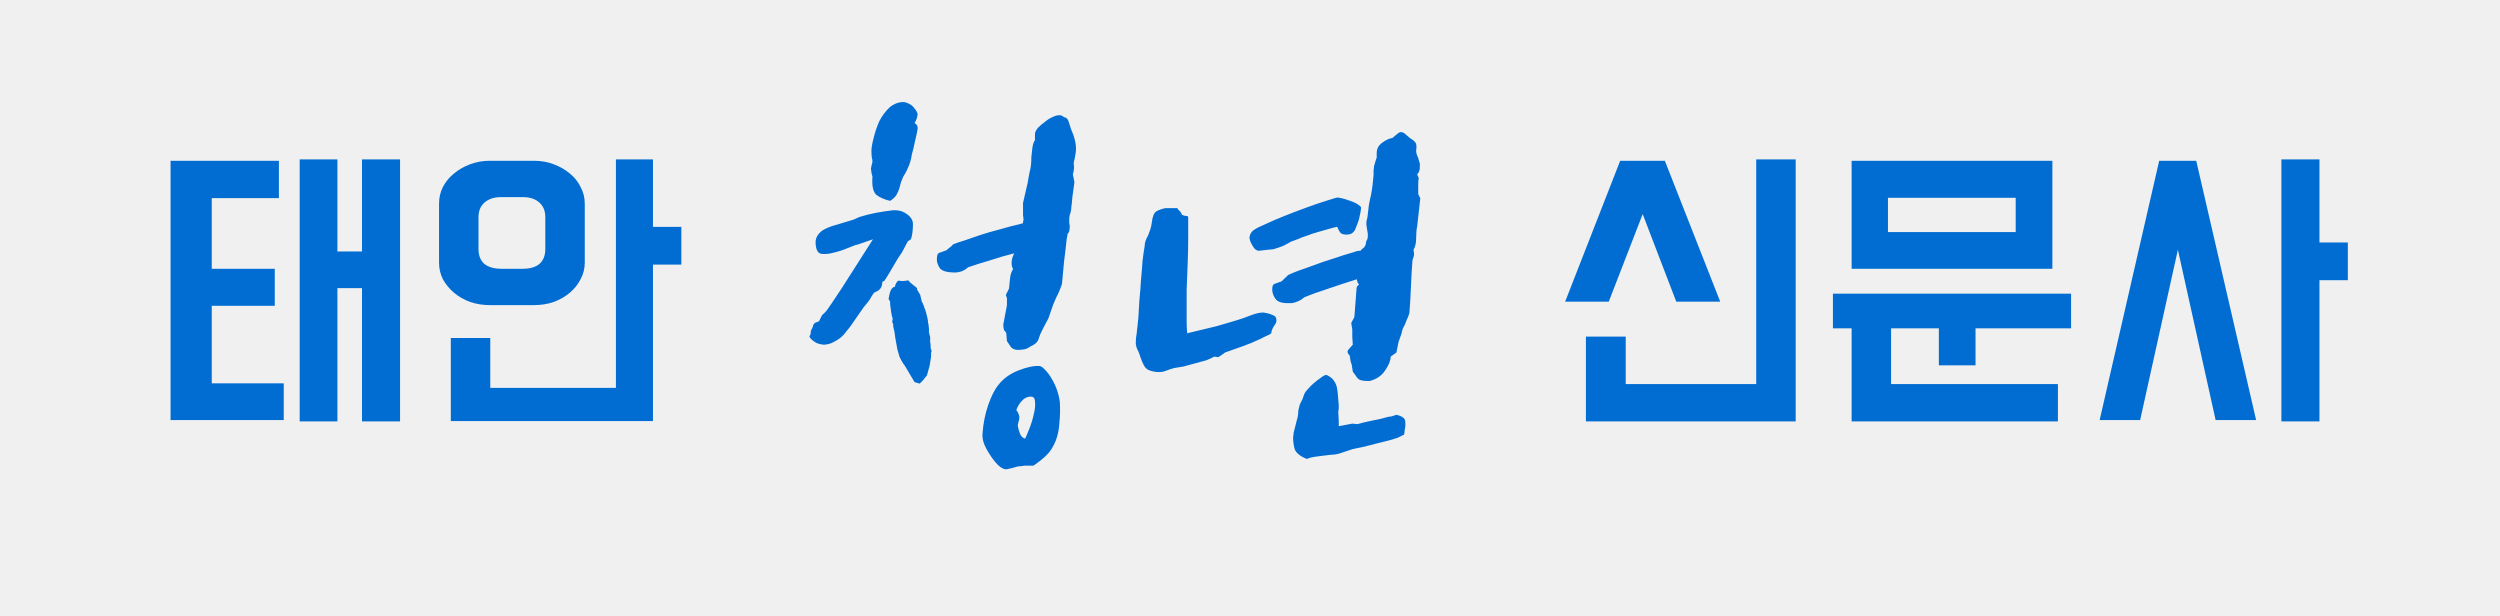
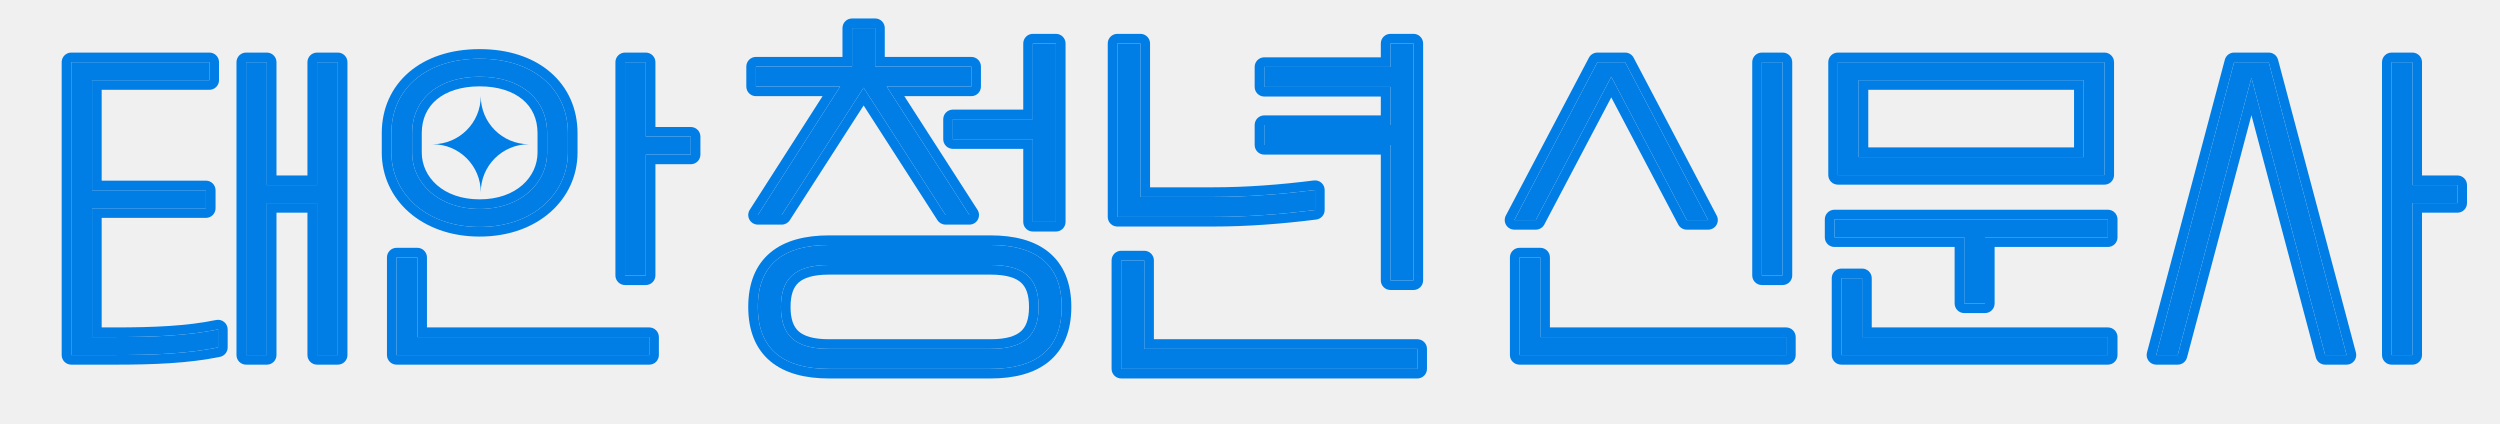
- <svg xmlns="http://www.w3.org/2000/svg" width="260" height="64" viewBox="0 0 260 64" fill="none">
-   <path d="M31.167 16.576H35.091V26.152H37.647V16.576H41.607V43.828H37.647V29.968H35.091V43.828H31.167V16.576ZM17.739 16.72H29.007V20.608H22.023V27.952H28.575V31.804H22.023V39.868H29.511V43.684H17.739V16.72ZM55.524 16.72C56.268 16.72 56.952 16.84 57.576 17.08C58.224 17.32 58.788 17.644 59.268 18.052C59.748 18.436 60.12 18.904 60.384 19.456C60.672 19.984 60.816 20.56 60.816 21.184V27.304C60.816 27.928 60.672 28.504 60.384 29.032C60.12 29.56 59.748 30.028 59.268 30.436C58.788 30.844 58.224 31.168 57.576 31.408C56.952 31.624 56.268 31.732 55.524 31.732H50.952C50.232 31.732 49.548 31.624 48.9 31.408C48.252 31.168 47.688 30.844 47.208 30.436C46.728 30.028 46.344 29.56 46.056 29.032C45.792 28.504 45.66 27.928 45.66 27.304V21.184C45.66 20.56 45.792 19.984 46.056 19.456C46.344 18.904 46.728 18.436 47.208 18.052C47.688 17.644 48.252 17.32 48.9 17.08C49.548 16.84 50.232 16.72 50.952 16.72H55.524ZM50.988 40.336H64.056V16.576H67.908V23.596H70.86V27.52H67.908V43.792H46.884V35.152H50.988V40.336ZM56.712 22.588C56.712 21.94 56.508 21.436 56.1 21.076C55.692 20.692 55.116 20.5 54.372 20.5H52.104C51.384 20.5 50.808 20.692 50.376 21.076C49.968 21.436 49.764 21.94 49.764 22.588V25.9C49.764 26.572 49.968 27.088 50.376 27.448C50.808 27.784 51.384 27.952 52.104 27.952H54.372C55.116 27.952 55.692 27.784 56.1 27.448C56.508 27.088 56.712 26.572 56.712 25.9V22.588Z" fill="#016DD3" />
-   <path d="M110.661 12.196C110.913 12.196 111.093 12.412 111.201 12.844C111.309 13.24 111.453 13.636 111.633 14.032C111.813 14.572 111.903 15.04 111.903 15.436C111.903 15.652 111.885 15.85 111.849 16.03C111.813 16.174 111.777 16.372 111.741 16.624C111.669 16.804 111.651 17.002 111.687 17.218C111.723 17.434 111.687 17.74 111.579 18.136L111.741 18.946L111.525 20.512C111.489 21.016 111.453 21.358 111.417 21.538C111.417 21.718 111.399 21.862 111.363 21.97C111.363 22.042 111.345 22.114 111.309 22.186C111.273 22.258 111.237 22.42 111.201 22.672V22.942C111.201 23.014 111.201 23.104 111.201 23.212C111.237 23.32 111.255 23.428 111.255 23.536C111.255 23.716 111.237 23.878 111.201 24.022C111.165 24.166 111.111 24.256 111.039 24.292L110.931 24.886C110.859 25.606 110.769 26.38 110.661 27.208C110.589 28.036 110.517 28.81 110.445 29.53C110.265 30.07 110.067 30.538 109.851 30.934C109.671 31.33 109.563 31.582 109.527 31.69L109.041 33.094L108.501 34.12C108.285 34.516 108.123 34.894 108.015 35.254C107.907 35.578 107.637 35.83 107.205 36.01C106.953 36.19 106.719 36.298 106.503 36.334C106.287 36.37 106.071 36.388 105.855 36.388C105.567 36.388 105.333 36.298 105.153 36.118C105.009 35.902 104.865 35.686 104.721 35.47L104.667 34.822C104.667 34.642 104.613 34.516 104.505 34.444C104.397 34.336 104.343 34.102 104.343 33.742L104.721 31.744V31.042C104.721 30.97 104.703 30.916 104.667 30.88C104.667 30.844 104.649 30.772 104.613 30.664L104.937 30.016C104.973 29.656 105.009 29.296 105.045 28.936C105.081 28.576 105.189 28.252 105.369 27.964C105.261 27.856 105.207 27.64 105.207 27.316C105.207 27.028 105.297 26.704 105.477 26.344C104.613 26.56 103.749 26.812 102.885 27.1C102.021 27.352 101.283 27.586 100.671 27.802C100.491 27.982 100.257 28.126 99.969 28.234C99.717 28.306 99.501 28.342 99.321 28.342C98.529 28.342 98.007 28.198 97.755 27.91C97.539 27.586 97.431 27.28 97.431 26.992C97.431 26.56 97.521 26.326 97.701 26.29C97.881 26.218 98.079 26.146 98.295 26.074C98.367 26.074 98.457 26.02 98.565 25.912C98.637 25.84 98.727 25.768 98.835 25.696C98.979 25.588 99.069 25.498 99.105 25.426C99.321 25.318 99.681 25.192 100.185 25.048C100.689 24.868 101.265 24.67 101.913 24.454C102.561 24.238 103.245 24.04 103.965 23.86C104.685 23.644 105.369 23.464 106.017 23.32C106.053 23.32 106.179 23.284 106.395 23.212C106.395 23.14 106.395 23.086 106.395 23.05C106.431 22.978 106.449 22.906 106.449 22.834L106.395 22.348V21.106L106.881 19C106.953 18.532 107.025 18.136 107.097 17.812C107.205 17.452 107.259 16.966 107.259 16.354L107.367 15.382C107.403 15.058 107.493 14.788 107.637 14.572V13.87C107.673 13.69 107.781 13.492 107.961 13.276C108.177 13.06 108.411 12.862 108.663 12.682C108.915 12.466 109.167 12.304 109.419 12.196C109.707 12.052 109.959 11.98 110.175 11.98C110.355 11.98 110.517 12.052 110.661 12.196ZM93.057 21.862C93.561 21.862 93.993 22.006 94.353 22.294C94.749 22.582 94.947 22.924 94.947 23.32C94.947 23.608 94.929 23.896 94.893 24.184C94.857 24.472 94.803 24.706 94.731 24.886L94.407 25.102L93.813 26.236C93.525 26.632 93.219 27.118 92.895 27.694C92.571 28.27 92.265 28.774 91.977 29.206L91.761 29.314C91.761 29.782 91.581 30.106 91.221 30.286L90.897 30.448C90.717 30.7 90.591 30.898 90.519 31.042C90.447 31.186 90.213 31.492 89.817 31.96C89.601 32.284 89.313 32.698 88.953 33.202C88.629 33.706 88.323 34.12 88.035 34.444C88.035 34.444 87.981 34.516 87.873 34.66C87.765 34.804 87.603 34.966 87.387 35.146C87.207 35.29 86.973 35.434 86.685 35.578C86.433 35.722 86.127 35.812 85.767 35.848C85.515 35.848 85.245 35.794 84.957 35.686C84.669 35.542 84.435 35.362 84.255 35.146C84.183 35.038 84.165 34.966 84.201 34.93C84.273 34.858 84.309 34.75 84.309 34.606C84.309 34.462 84.345 34.336 84.417 34.228C84.489 34.12 84.543 33.976 84.579 33.796L84.741 33.58L85.173 33.418L85.497 32.77C85.677 32.626 85.839 32.464 85.983 32.284C86.127 32.068 86.289 31.834 86.469 31.582L87.549 29.962L90.789 24.886C89.961 25.174 89.439 25.354 89.223 25.426C89.043 25.462 88.917 25.498 88.845 25.534C88.449 25.678 88.035 25.84 87.603 26.02C87.171 26.164 86.775 26.272 86.415 26.344C86.091 26.416 85.767 26.434 85.443 26.398C85.119 26.362 84.921 26.092 84.849 25.588C84.777 25.156 84.831 24.796 85.011 24.508C85.227 24.184 85.497 23.95 85.821 23.806C86.181 23.626 86.577 23.482 87.009 23.374C87.477 23.23 88.071 23.05 88.791 22.834L89.385 22.564C89.961 22.384 90.537 22.24 91.113 22.132C91.689 22.024 92.283 21.934 92.895 21.862H93.057ZM102.183 45.082C102.255 44.038 102.453 43.048 102.777 42.112C103.101 41.176 103.461 40.474 103.857 40.006C104.325 39.394 104.991 38.908 105.855 38.548C106.755 38.188 107.511 38.026 108.123 38.062C108.303 38.098 108.501 38.242 108.717 38.494C108.969 38.746 109.203 39.07 109.419 39.466C109.635 39.826 109.815 40.222 109.959 40.654C110.103 41.086 110.193 41.5 110.229 41.896C110.265 42.616 110.247 43.318 110.175 44.002C110.139 44.65 110.013 45.262 109.797 45.838C109.509 46.522 109.185 47.026 108.825 47.35C108.501 47.674 108.051 48.034 107.475 48.43H106.881C106.773 48.43 106.647 48.43 106.503 48.43C106.395 48.466 106.269 48.484 106.125 48.484C105.945 48.484 105.693 48.538 105.369 48.646C105.225 48.682 105.081 48.718 104.937 48.754C104.793 48.79 104.685 48.808 104.613 48.808C104.397 48.808 104.127 48.664 103.803 48.376C103.515 48.088 103.245 47.746 102.993 47.35C102.741 46.99 102.525 46.594 102.345 46.162C102.201 45.766 102.147 45.406 102.183 45.082ZM95.433 11.926C95.361 12.322 95.253 12.61 95.109 12.79C95.361 12.934 95.469 13.132 95.433 13.384C95.397 13.672 95.307 14.104 95.163 14.68C95.055 15.22 94.947 15.67 94.839 16.03C94.767 16.534 94.641 16.984 94.461 17.38C94.317 17.74 94.137 18.082 93.921 18.406C93.813 18.658 93.741 18.838 93.705 18.946C93.669 19.054 93.615 19.252 93.543 19.54C93.471 19.792 93.363 20.044 93.219 20.296C93.075 20.512 92.859 20.71 92.571 20.89C91.959 20.746 91.473 20.53 91.113 20.242C90.789 19.918 90.663 19.288 90.735 18.352C90.699 18.28 90.663 18.136 90.627 17.92C90.591 17.704 90.573 17.56 90.573 17.488C90.609 17.416 90.627 17.344 90.627 17.272C90.663 17.164 90.699 17.02 90.735 16.84C90.735 16.66 90.717 16.534 90.681 16.462C90.645 16.246 90.627 15.994 90.627 15.706C90.627 15.382 90.699 14.95 90.843 14.41C90.987 13.798 91.185 13.204 91.437 12.628C91.725 12.052 92.103 11.548 92.571 11.116C93.111 10.72 93.633 10.558 94.137 10.63C94.605 10.774 94.929 10.99 95.109 11.278C95.325 11.53 95.433 11.746 95.433 11.926ZM94.407 38.548L94.083 38.008L93.921 37.792C93.741 37.504 93.615 37.27 93.543 37.09C93.471 36.874 93.399 36.622 93.327 36.334C93.255 35.938 93.183 35.542 93.111 35.146C93.075 34.75 93.003 34.354 92.895 33.958V33.742L92.787 33.472L92.841 33.148C92.769 32.932 92.715 32.698 92.679 32.446C92.643 32.194 92.607 31.924 92.571 31.636V31.366L92.409 31.096C92.481 30.664 92.553 30.376 92.625 30.232C92.697 30.052 92.805 29.926 92.949 29.854C93.057 29.854 93.111 29.782 93.111 29.638C93.255 29.278 93.417 29.134 93.597 29.206C93.813 29.242 94.101 29.224 94.461 29.152C94.533 29.26 94.659 29.386 94.839 29.53C95.019 29.674 95.199 29.818 95.379 29.962V30.124L95.703 30.664L95.865 31.366C95.937 31.474 95.991 31.582 96.027 31.69C96.063 31.762 96.099 31.87 96.135 32.014C96.171 32.05 96.225 32.194 96.297 32.446C96.369 32.698 96.423 32.914 96.459 33.094C96.495 33.274 96.513 33.418 96.513 33.526C96.549 33.598 96.585 33.85 96.621 34.282C96.585 34.39 96.603 34.57 96.675 34.822C96.747 35.038 96.765 35.218 96.729 35.362C96.729 35.506 96.747 35.668 96.783 35.848C96.783 35.92 96.783 36.01 96.783 36.118C96.783 36.226 96.819 36.352 96.891 36.496L96.837 36.658V36.874C96.837 37.09 96.819 37.27 96.783 37.414L96.675 38.062L96.405 39.034L95.973 39.574L95.649 39.898L95.109 39.736L94.407 38.548ZM107.205 41.248C106.845 41.248 106.539 41.392 106.287 41.68C106.035 41.932 105.837 42.256 105.693 42.652C105.837 42.796 105.945 43.03 106.017 43.354C106.017 43.534 105.981 43.732 105.909 43.948C105.837 44.164 105.837 44.362 105.909 44.542C105.909 44.614 105.963 44.794 106.071 45.082C106.179 45.37 106.359 45.55 106.611 45.622C106.719 45.406 106.827 45.154 106.935 44.866C107.079 44.542 107.205 44.2 107.313 43.84C107.421 43.48 107.511 43.12 107.583 42.76C107.655 42.4 107.673 42.076 107.637 41.788C107.637 41.428 107.493 41.248 107.205 41.248ZM146.631 14.356C146.883 14.5 147.063 14.644 147.171 14.788C147.315 14.932 147.351 15.22 147.279 15.652C147.279 15.868 147.333 16.084 147.441 16.3C147.513 16.48 147.567 16.66 147.603 16.84C147.675 16.984 147.693 17.11 147.657 17.218C147.693 17.614 147.603 17.92 147.387 18.136L147.549 18.514C147.513 18.694 147.495 18.91 147.495 19.162V20.188L147.711 20.62L147.387 23.536C147.315 23.86 147.279 24.274 147.279 24.778C147.279 25.282 147.189 25.678 147.009 25.966L147.063 26.398C147.063 26.506 147.045 26.614 147.009 26.722L146.901 27.046C146.829 27.91 146.775 28.828 146.739 29.8C146.703 30.772 146.649 31.69 146.577 32.554C146.505 32.806 146.415 33.04 146.307 33.256C146.235 33.436 146.163 33.616 146.091 33.796C145.911 34.084 145.803 34.372 145.767 34.66L145.443 35.578C145.407 35.758 145.371 35.938 145.335 36.118C145.299 36.298 145.263 36.478 145.227 36.658L144.633 37.09C144.633 37.486 144.435 37.972 144.039 38.548C143.679 39.088 143.139 39.448 142.419 39.628C141.879 39.628 141.519 39.574 141.339 39.466C141.195 39.358 141.033 39.16 140.853 38.872L140.691 38.656L140.583 37.954L140.475 37.63L140.367 36.982C140.115 36.73 140.079 36.514 140.259 36.334C140.439 36.118 140.583 35.956 140.691 35.848L140.637 35.038V34.228L140.583 33.958L140.529 33.58L140.853 32.986C140.889 32.482 140.925 32.014 140.961 31.582C140.997 31.15 141.033 30.682 141.069 30.178C141.069 29.998 141.087 29.872 141.123 29.8C141.195 29.728 141.267 29.656 141.339 29.584C141.195 29.44 141.123 29.26 141.123 29.044C140.187 29.332 139.197 29.656 138.153 30.016C137.145 30.34 136.299 30.646 135.615 30.934C135.435 31.114 135.201 31.258 134.913 31.366C134.661 31.474 134.445 31.528 134.265 31.528C133.473 31.564 132.951 31.438 132.699 31.15C132.483 30.862 132.357 30.574 132.321 30.286C132.285 29.854 132.357 29.602 132.537 29.53C132.717 29.458 132.915 29.386 133.131 29.314C133.203 29.314 133.293 29.26 133.401 29.152C133.473 29.08 133.563 28.99 133.671 28.882C133.815 28.774 133.905 28.684 133.941 28.612C134.157 28.504 134.499 28.36 134.967 28.18C135.471 28 136.029 27.802 136.641 27.586C137.289 27.334 137.973 27.1 138.693 26.884C139.413 26.632 140.097 26.416 140.745 26.236C140.853 26.2 140.961 26.164 141.069 26.128C141.213 26.092 141.357 26.074 141.501 26.074C141.573 25.966 141.663 25.876 141.771 25.804C141.879 25.732 141.969 25.606 142.041 25.426C142.041 25.21 142.095 25.03 142.203 24.886C142.275 24.634 142.275 24.346 142.203 24.022C142.167 23.77 142.131 23.536 142.095 23.32C142.095 23.068 142.131 22.852 142.203 22.672C142.275 22.132 142.329 21.682 142.365 21.322C142.437 20.926 142.509 20.584 142.581 20.296C142.653 19.936 142.707 19.594 142.743 19.27C142.779 18.946 142.815 18.586 142.851 18.19C142.851 18.118 142.851 17.974 142.851 17.758C142.887 17.506 142.905 17.344 142.905 17.272C142.941 17.128 142.977 17.002 143.013 16.894C143.049 16.75 143.103 16.588 143.175 16.408C143.175 16.3 143.175 16.156 143.175 15.976C143.175 15.76 143.193 15.616 143.229 15.544C143.301 15.256 143.499 15.004 143.823 14.788C144.183 14.536 144.507 14.392 144.795 14.356C144.975 14.212 145.173 14.05 145.389 13.87C145.641 13.654 145.929 13.708 146.253 14.032L146.631 14.356ZM123.465 34.66C123.789 34.588 124.239 34.48 124.815 34.336C125.391 34.192 125.985 34.048 126.597 33.904C127.209 33.724 127.821 33.544 128.433 33.364C129.045 33.184 129.567 33.004 129.999 32.824C130.179 32.752 130.395 32.68 130.647 32.608C130.899 32.536 131.151 32.5 131.403 32.5L131.943 32.608C132.159 32.68 132.339 32.752 132.483 32.824C132.663 32.896 132.753 33.076 132.753 33.364C132.753 33.436 132.717 33.544 132.645 33.688C132.357 34.084 132.213 34.408 132.213 34.66C132.141 34.732 131.979 34.822 131.727 34.93C131.475 35.038 131.295 35.128 131.187 35.2C130.503 35.524 129.855 35.794 129.243 36.01C128.631 36.226 128.019 36.442 127.407 36.658L127.191 36.82L126.705 37.144L126.273 37.09C126.093 37.198 125.823 37.324 125.463 37.468C125.103 37.576 124.707 37.684 124.275 37.792C123.879 37.9 123.483 38.008 123.087 38.116C122.691 38.188 122.367 38.242 122.115 38.278C121.827 38.35 121.503 38.458 121.143 38.602C120.819 38.71 120.459 38.728 120.063 38.656C119.559 38.584 119.217 38.404 119.037 38.116C118.857 37.828 118.677 37.396 118.497 36.82L118.389 36.55C118.209 36.226 118.119 35.92 118.119 35.632C118.119 35.308 118.155 34.966 118.227 34.606C118.227 34.498 118.245 34.318 118.281 34.066C118.317 33.778 118.353 33.436 118.389 33.04C118.425 32.5 118.461 31.888 118.497 31.204C118.569 30.52 118.623 29.836 118.659 29.152C118.731 28.432 118.785 27.766 118.821 27.154C118.893 26.542 118.965 26.038 119.037 25.642C119.037 25.282 119.163 24.886 119.415 24.454C119.487 24.274 119.559 24.076 119.631 23.86C119.703 23.644 119.757 23.392 119.793 23.104C119.865 22.492 120.027 22.114 120.279 21.97C120.531 21.826 120.837 21.718 121.197 21.646H122.439C122.475 21.682 122.511 21.736 122.547 21.808C122.619 21.88 122.691 21.952 122.763 22.024C122.871 22.204 122.925 22.312 122.925 22.348C122.961 22.348 123.015 22.366 123.087 22.402C123.159 22.438 123.249 22.456 123.357 22.456C123.465 22.456 123.537 22.492 123.573 22.564C123.573 23.032 123.573 23.734 123.573 24.67C123.573 25.57 123.555 26.47 123.519 27.37C123.483 28.27 123.447 29.188 123.411 30.124C123.411 31.024 123.411 31.834 123.411 32.554C123.411 32.842 123.411 33.148 123.411 33.472C123.411 33.796 123.429 34.192 123.465 34.66ZM139.233 44.326L140.637 44.056L141.177 44.11L141.771 43.948C142.563 43.768 143.157 43.642 143.553 43.57C143.949 43.462 144.219 43.39 144.363 43.354C144.543 43.318 144.669 43.3 144.741 43.3C144.849 43.264 145.011 43.21 145.227 43.138C145.839 43.282 146.145 43.516 146.145 43.84C146.181 44.128 146.163 44.416 146.091 44.704L146.037 45.19L145.389 45.514C144.885 45.694 144.165 45.892 143.229 46.108C142.329 46.36 141.483 46.558 140.691 46.702L139.395 47.134C139.071 47.242 138.747 47.296 138.423 47.296C138.099 47.332 137.793 47.368 137.505 47.404C137.217 47.44 136.947 47.476 136.695 47.512C136.443 47.548 136.173 47.62 135.885 47.728C135.201 47.44 134.787 47.098 134.643 46.702C134.535 46.306 134.481 45.892 134.481 45.46C134.517 45.316 134.535 45.172 134.535 45.028C134.571 44.884 134.607 44.74 134.643 44.596C134.715 44.272 134.787 43.984 134.859 43.732C134.967 43.444 135.021 43.102 135.021 42.706L135.183 42.058L135.453 41.518L135.669 40.924C135.741 40.78 135.867 40.618 136.047 40.438C136.227 40.222 136.425 40.024 136.641 39.844C136.893 39.628 137.127 39.448 137.343 39.304C137.559 39.124 137.757 39.016 137.937 38.98C138.333 39.16 138.603 39.376 138.747 39.628C138.927 39.88 139.035 40.168 139.071 40.492C139.107 40.636 139.143 40.996 139.179 41.572C139.251 42.148 139.251 42.562 139.179 42.814L139.233 43.84V44.326ZM141.555 21.592C141.555 21.628 141.537 21.772 141.501 22.024C141.465 22.24 141.411 22.492 141.339 22.78C141.267 23.032 141.177 23.284 141.069 23.536C140.997 23.752 140.925 23.914 140.853 24.022C140.709 24.202 140.565 24.31 140.421 24.346C140.277 24.382 140.151 24.4 140.043 24.4C139.683 24.4 139.449 24.31 139.341 24.13C139.233 23.95 139.143 23.77 139.071 23.59C138.855 23.626 138.567 23.698 138.207 23.806C137.847 23.914 137.469 24.022 137.073 24.13C136.677 24.238 136.299 24.364 135.939 24.508C135.579 24.616 135.291 24.724 135.075 24.832L134.211 25.156C134.139 25.192 134.049 25.246 133.941 25.318C133.869 25.354 133.797 25.39 133.725 25.426C133.617 25.498 133.509 25.552 133.401 25.588C133.329 25.624 133.185 25.678 132.969 25.75C132.717 25.822 132.555 25.876 132.483 25.912C132.411 25.912 132.231 25.93 131.943 25.966C131.619 26.002 131.295 26.038 130.971 26.074C130.683 26.11 130.413 25.876 130.161 25.372C130.053 25.192 129.981 24.994 129.945 24.778C129.945 24.526 130.035 24.292 130.215 24.076C130.287 24.004 130.377 23.932 130.485 23.86C130.593 23.788 130.719 23.716 130.863 23.644C131.331 23.428 131.889 23.176 132.537 22.888C133.221 22.6 133.941 22.312 134.697 22.024C135.453 21.736 136.191 21.466 136.911 21.214C137.667 20.962 138.351 20.746 138.963 20.566C139.071 20.53 139.269 20.548 139.557 20.62C139.845 20.692 140.133 20.782 140.421 20.89C140.745 20.998 141.015 21.124 141.231 21.268C141.447 21.412 141.555 21.52 141.555 21.592Z" fill="#016DD3" />
-   <path d="M169.075 39.94H182.647V16.576H186.751V43.828H164.935V35.008H169.075V39.94ZM173.143 16.72L178.903 31.372H174.331L170.839 22.264L167.311 31.372H162.775L168.499 16.72H173.143ZM213.448 16.72V27.952H192.568V16.72H213.448ZM215.392 30.544V34.144H205.456V37.996H201.64V34.144H196.672V39.94H214.024V43.828H192.568V34.144H190.624V30.544H215.392ZM196.348 24.136H209.632V20.572H196.348V24.136ZM230.424 43.684L226.5 25.972L222.576 43.684H218.364L224.556 16.72H228.408L234.636 43.684H230.424ZM241.224 25.216H244.176V29.14H241.224V43.828H237.264V16.576H241.224V25.216Z" fill="#016DD3" />
+ <svg xmlns="http://www.w3.org/2000/svg" width="260" height="44" viewBox="0 0 260 44" fill="none">
+   <path d="M25.594 36.924V6.468H27.754V19.248H32.974V6.468H35.134V36.924H32.974V21.12H27.754V36.924H25.594ZM7.414 36.924V6.468H21.778V8.34H9.574V19.788H21.418V21.66H9.574V35.052H12.022C15.982 35.052 19.546 34.908 22.678 34.26V36.132C19.546 36.78 15.982 36.924 12.022 36.924H7.414ZM40.703 13.848C40.703 9.312 44.231 6.108 49.883 6.108C55.535 6.108 59.063 9.312 59.063 13.848V15.864C59.063 20.04 55.535 23.604 49.883 23.604C44.231 23.604 40.703 20.04 40.703 15.864V13.848ZM65.003 28.644V6.468H67.163V14.208H71.843V16.08H67.163V28.644H65.003ZM49.883 21.732C54.131 21.732 56.903 19.068 56.903 15.864V13.848C56.903 10.284 54.131 7.98 49.883 7.98C45.635 7.98 42.863 10.284 42.863 13.848V15.864C42.863 19.068 45.635 21.732 49.883 21.732ZM49.883 18.708C49.739 15.864 48.695 15.036 46.355 14.928C48.695 14.82 49.739 13.992 49.883 11.148C50.027 13.992 51.035 14.82 53.411 14.928C51.035 15.036 50.027 15.864 49.883 18.708ZM43.403 26.772V35.052H67.523V36.924H41.243V26.772H43.403Z" fill="#007EE5" />
+   <mask id="mask0_1534_47556" style="mask-type:luminance" maskUnits="userSpaceOnUse" x="5" y="5" width="69" height="33">
+     <path d="M73.5 5H5.5V38H73.5V5Z" fill="white" />
+     <path d="M25.594 36.924V6.468H27.754V19.248H32.974V6.468H35.134V36.924H32.974V21.12H27.754V36.924H25.594ZM7.414 36.924V6.468H21.778V8.34H9.574V19.788H21.418V21.66H9.574V35.052H12.022C15.982 35.052 19.546 34.908 22.678 34.26V36.132C19.546 36.78 15.982 36.924 12.022 36.924H7.414ZM40.703 13.848C40.703 9.312 44.231 6.108 49.883 6.108C55.535 6.108 59.063 9.312 59.063 13.848V15.864C59.063 20.04 55.535 23.604 49.883 23.604C44.231 23.604 40.703 20.04 40.703 15.864V13.848ZM65.003 28.644V6.468H67.163V14.208H71.843V16.08H67.163V28.644H65.003ZM49.883 21.732C54.131 21.732 56.903 19.068 56.903 15.864V13.848C56.903 10.284 54.131 7.98 49.883 7.98C45.635 7.98 42.863 10.284 42.863 13.848V15.864C42.863 19.068 45.635 21.732 49.883 21.732ZM49.883 18.708C49.739 15.864 48.695 15.036 46.355 14.928C48.695 14.82 49.739 13.992 49.883 11.148C50.027 13.992 51.035 14.82 53.411 14.928C51.035 15.036 50.027 15.864 49.883 18.708ZM43.403 26.772V35.052H67.523V36.924H41.243V26.772H43.403Z" fill="black" />
+   </mask>
+   <g mask="url(#mask0_1534_47556)">
+     <path d="M49.879 15.338C49.948 15.252 50.021 15.17 50.099 15.09C50.155 15.034 50.213 14.979 50.272 14.928C50.213 14.876 50.155 14.822 50.099 14.765C50.021 14.686 49.948 14.604 49.879 14.518C49.809 14.605 49.734 14.688 49.654 14.768C49.599 14.824 49.542 14.877 49.484 14.928C49.542 14.979 49.599 15.032 49.654 15.088C49.734 15.168 49.809 15.251 49.879 15.338Z" fill="#007EE5" />
+     <path fill-rule="evenodd" clip-rule="evenodd" d="M24.594 36.924C24.594 37.476 25.042 37.924 25.594 37.924H27.754C28.306 37.924 28.754 37.476 28.754 36.924V22.12H31.974V36.924C31.974 37.476 32.422 37.924 32.974 37.924H35.134C35.686 37.924 36.134 37.476 36.134 36.924V6.468C36.134 5.916 35.686 5.468 35.134 5.468H32.974C32.422 5.468 31.974 5.916 31.974 6.468V18.248H28.754V6.468C28.754 5.916 28.306 5.468 27.754 5.468H25.594C25.042 5.468 24.594 5.916 24.594 6.468V36.924ZM26.754 19.248C26.754 19.676 27.023 20.041 27.401 20.184C27.023 20.326 26.754 20.692 26.754 21.12V35.924H26.594V7.468H26.754V19.248ZM33.974 21.12C33.974 20.692 33.705 20.326 33.327 20.184C33.705 20.041 33.974 19.676 33.974 19.248V7.468H34.134V35.924H33.974V21.12ZM6.414 36.924C6.414 37.476 6.862 37.924 7.414 37.924H12.022C15.993 37.924 19.643 37.781 22.881 37.111C23.345 37.015 23.678 36.606 23.678 36.132V34.26C23.678 33.959 23.543 33.674 23.309 33.484C23.076 33.295 22.77 33.22 22.475 33.281C19.449 33.907 15.971 34.052 12.022 34.052H10.574V22.66H21.418C21.97 22.66 22.418 22.212 22.418 21.66V19.788C22.418 19.236 21.97 18.788 21.418 18.788H10.574V9.34H21.778C22.33 9.34 22.778 8.892 22.778 8.34V6.468C22.778 5.916 22.33 5.468 21.778 5.468H7.414C6.862 5.468 6.414 5.916 6.414 6.468V36.924ZM8.574 35.052C8.574 35.426 8.78 35.752 9.084 35.924H8.414V7.468H9.084C8.78 7.639 8.574 7.966 8.574 8.34V19.788C8.574 20.216 8.843 20.581 9.221 20.724C8.843 20.866 8.574 21.232 8.574 21.66V35.052ZM64.003 28.644C64.003 29.196 64.451 29.644 65.003 29.644H67.163C67.715 29.644 68.163 29.196 68.163 28.644V17.08H71.843C72.395 17.08 72.843 16.632 72.843 16.08V14.208C72.843 13.656 72.395 13.208 71.843 13.208H68.163V6.468C68.163 5.916 67.715 5.468 67.163 5.468H65.003C64.451 5.468 64.003 5.916 64.003 6.468V28.644ZM66.163 14.208C66.163 14.636 66.432 15.001 66.81 15.144C66.432 15.287 66.163 15.652 66.163 16.08V27.644H66.003V7.468H66.163V14.208ZM44.403 26.772C44.403 26.22 43.955 25.772 43.403 25.772H41.243C40.691 25.772 40.243 26.22 40.243 26.772V36.924C40.243 37.476 40.691 37.924 41.243 37.924H67.523C68.075 37.924 68.523 37.476 68.523 36.924V35.052C68.523 34.5 68.075 34.052 67.523 34.052H44.403V26.772ZM42.403 35.052C42.403 35.426 42.608 35.752 42.913 35.924H42.243V27.772H42.403V35.052ZM41.703 13.848C41.703 11.856 42.469 10.203 43.826 9.035C44.048 8.843 44.288 8.663 44.546 8.496C44.406 8.596 44.27 8.7 44.139 8.81C42.675 10.031 41.863 11.785 41.863 13.848V15.864C41.863 18.11 42.985 20.056 44.835 21.297C42.801 20.035 41.703 18.004 41.703 15.864V13.848ZM55.94 9.035C55.718 8.843 55.477 8.663 55.22 8.496C55.36 8.596 55.495 8.7 55.627 8.81C57.09 10.031 57.903 11.785 57.903 13.848V15.864C57.903 18.11 56.78 20.056 54.93 21.297C56.965 20.035 58.063 18.004 58.063 15.864V13.848C58.063 11.856 57.297 10.203 55.94 9.035ZM49.883 5.108C46.872 5.108 44.328 5.962 42.521 7.519C40.701 9.086 39.703 11.303 39.703 13.848V15.864C39.703 20.699 43.792 24.604 49.883 24.604C55.974 24.604 60.063 20.699 60.063 15.864V13.848C60.063 11.303 59.065 9.086 57.245 7.519C55.437 5.962 52.893 5.108 49.883 5.108ZM55.903 15.864C55.903 18.391 53.712 20.732 49.883 20.732C46.053 20.732 43.863 18.391 43.863 15.864V13.848C43.863 12.346 44.436 11.167 45.42 10.345C46.423 9.509 47.932 8.98 49.883 8.98C51.834 8.98 53.343 9.509 54.345 10.345C55.329 11.167 55.903 12.346 55.903 13.848V15.864Z" fill="#007EE5" />
+   </g>
+   <path d="M78.817 22.36L87.377 9H78.617V6.92H88.617V2.92H91.017V6.92H101.018V9H92.217L100.817 22.36H98.337L89.817 9.12L81.297 22.36H78.817ZM107.418 23.08V14.48H99.097V12.4H107.418V4.52H109.818V23.08H107.418ZM78.817 31.92C78.817 27.44 81.577 25.48 86.217 25.48H103.018C107.658 25.48 110.418 27.44 110.418 31.92C110.418 36.4 107.658 38.36 103.018 38.36H86.217C81.577 38.36 78.817 36.4 78.817 31.92ZM81.217 31.92C81.217 34.84 82.657 36.28 86.217 36.28H103.018C106.578 36.28 108.018 34.84 108.018 31.92C108.018 29 106.578 27.56 103.018 27.56H86.217C82.657 27.56 81.217 29 81.217 31.92ZM131.485 13H144.605V9.04H131.485V6.96H144.605V4.52H147.005V29.16H144.605V15.08H131.485V13ZM116.205 4.52H118.605V20.48H126.125C129.725 20.48 133.285 20.2 136.765 19.76V21.84C133.285 22.28 129.725 22.56 126.125 22.56H116.205V4.52ZM119.005 27.08V36.28H147.405V38.36H116.605V27.08H119.005Z" fill="#007EE5" />
+   <mask id="mask1_1534_47556" style="mask-type:luminance" maskUnits="userSpaceOnUse" x="77" y="1" width="72" height="39">
+     <path d="M148.5 1H77.5V40H148.5V1Z" fill="white" />
+     <path d="M78.817 22.36L87.377 9H78.617V6.92H88.617V2.92H91.017V6.92H101.018V9H92.217L100.817 22.36H98.337L89.817 9.12L81.297 22.36H78.817ZM107.418 23.08V14.48H99.097V12.4H107.418V4.52H109.818V23.08H107.418ZM78.817 31.92C78.817 27.44 81.577 25.48 86.217 25.48H103.018C107.658 25.48 110.418 27.44 110.418 31.92C110.418 36.4 107.658 38.36 103.018 38.36H86.217C81.577 38.36 78.817 36.4 78.817 31.92ZM81.217 31.92C81.217 34.84 82.657 36.28 86.217 36.28H103.018C106.578 36.28 108.018 34.84 108.018 31.92C108.018 29 106.578 27.56 103.018 27.56H86.217C82.657 27.56 81.217 29 81.217 31.92ZM131.485 13H144.605V9.04H131.485V6.96H144.605V4.52H147.005V29.16H144.605V15.08H131.485V13ZM116.205 4.52H118.605V20.48H126.125C129.725 20.48 133.285 20.2 136.765 19.76V21.84C133.285 22.28 129.725 22.56 126.125 22.56H116.205V4.52ZM119.005 27.08V36.28H147.405V38.36H116.605V27.08H119.005Z" fill="black" />
+   </mask>
+   <g mask="url(#mask1_1534_47556)">
+     <path d="M78.817 22.36L77.975 21.82C77.778 22.128 77.764 22.519 77.94 22.84C78.115 23.16 78.452 23.36 78.817 23.36V22.36ZM87.377 9L88.219 9.539C88.416 9.232 88.43 8.841 88.254 8.52C88.079 8.199 87.743 8 87.377 8V9ZM78.617 9H77.617C77.617 9.552 78.065 10 78.617 10V9ZM78.617 6.92V5.92C78.065 5.92 77.617 6.368 77.617 6.92H78.617ZM88.617 6.92V7.92C89.169 7.92 89.617 7.472 89.617 6.92H88.617ZM88.617 2.92V1.92C88.065 1.92 87.617 2.368 87.617 2.92H88.617ZM91.017 2.92H92.017C92.017 2.368 91.57 1.92 91.017 1.92V2.92ZM91.017 6.92H90.017C90.017 7.472 90.465 7.92 91.017 7.92V6.92ZM101.018 6.92H102.018C102.018 6.368 101.57 5.92 101.018 5.92V6.92ZM101.018 9V10C101.57 10 102.018 9.552 102.018 9H101.018ZM92.217 9V8C91.851 8 91.515 8.2 91.339 8.521C91.164 8.842 91.178 9.234 91.376 9.541L92.217 9ZM100.817 22.36V23.36C101.183 23.36 101.52 23.16 101.695 22.839C101.871 22.518 101.856 22.126 101.658 21.819L100.817 22.36ZM98.337 22.36L97.496 22.901C97.68 23.187 97.997 23.36 98.337 23.36V22.36ZM89.817 9.12L90.658 8.579C90.474 8.293 90.157 8.12 89.817 8.12C89.477 8.12 89.16 8.293 88.976 8.579L89.817 9.12ZM81.297 22.36V23.36C81.637 23.36 81.954 23.187 82.138 22.901L81.297 22.36ZM107.418 23.08H106.418C106.418 23.632 106.865 24.08 107.418 24.08V23.08ZM107.418 14.48H108.418C108.418 13.928 107.97 13.48 107.418 13.48V14.48ZM99.097 14.48H98.097C98.097 15.032 98.545 15.48 99.097 15.48V14.48ZM99.097 12.4V11.4C98.545 11.4 98.097 11.848 98.097 12.4H99.097ZM107.418 12.4V13.4C107.97 13.4 108.418 12.952 108.418 12.4H107.418ZM107.418 4.52V3.52C106.865 3.52 106.418 3.968 106.418 4.52H107.418ZM109.818 4.52H110.818C110.818 3.968 110.37 3.52 109.818 3.52V4.52ZM109.818 23.08V24.08C110.37 24.08 110.818 23.632 110.818 23.08H109.818ZM79.659 22.899L88.219 9.539L86.535 8.46L77.975 21.82L79.659 22.899ZM87.377 8H78.617V10H87.377V8ZM79.617 9V6.92H77.617V9H79.617ZM78.617 7.92H88.617V5.92H78.617V7.92ZM89.617 6.92V2.92H87.617V6.92H89.617ZM88.617 3.92H91.017V1.92H88.617V3.92ZM90.017 2.92V6.92H92.017V2.92H90.017ZM91.017 7.92H101.018V5.92H91.017V7.92ZM100.018 6.92V9H102.018V6.92H100.018ZM101.018 8H92.217V10H101.018V8ZM91.376 9.541L99.976 22.901L101.658 21.819L93.058 8.459L91.376 9.541ZM100.817 21.36H98.337V23.36H100.817V21.36ZM99.178 21.819L90.658 8.579L88.976 9.661L97.496 22.901L99.178 21.819ZM88.976 8.579L80.456 21.819L82.138 22.901L90.658 9.661L88.976 8.579ZM81.297 21.36H78.817V23.36H81.297V21.36ZM108.418 23.08V14.48H106.418V23.08H108.418ZM107.418 13.48H99.097V15.48H107.418V13.48ZM100.098 14.48V12.4H98.097V14.48H100.098ZM99.097 13.4H107.418V11.4H99.097V13.4ZM108.418 12.4V4.52H106.418V12.4H108.418ZM107.418 5.52H109.818V3.52H107.418V5.52ZM108.818 4.52V23.08H110.818V4.52H108.818ZM109.818 22.08H107.418V24.08H109.818V22.08ZM79.817 31.92C79.817 29.895 80.431 28.603 81.414 27.791C82.433 26.949 84.014 26.48 86.217 26.48V24.48C83.78 24.48 81.662 24.991 80.14 26.249C78.583 27.536 77.817 29.465 77.817 31.92H79.817ZM86.217 26.48H103.018V24.48H86.217V26.48ZM103.018 26.48C105.22 26.48 106.802 26.949 107.82 27.791C108.803 28.603 109.418 29.895 109.418 31.92H111.418C111.418 29.465 110.652 27.536 109.095 26.249C107.573 24.991 105.455 24.48 103.018 24.48V26.48ZM109.418 31.92C109.418 33.945 108.803 35.236 107.82 36.049C106.802 36.891 105.22 37.36 103.018 37.36V39.36C105.455 39.36 107.573 38.849 109.095 37.591C110.652 36.303 111.418 34.375 111.418 31.92H109.418ZM103.018 37.36H86.217V39.36H103.018V37.36ZM86.217 37.36C84.014 37.36 82.433 36.891 81.414 36.049C80.431 35.236 79.817 33.945 79.817 31.92H77.817C77.817 34.375 78.583 36.303 80.14 37.591C81.662 38.849 83.78 39.36 86.217 39.36V37.36ZM80.217 31.92C80.217 33.532 80.616 34.95 81.713 35.938C82.786 36.904 84.333 37.28 86.217 37.28V35.28C84.541 35.28 83.589 34.936 83.051 34.452C82.538 33.99 82.217 33.228 82.217 31.92H80.217ZM86.217 37.28H103.018V35.28H86.217V37.28ZM103.018 37.28C104.902 37.28 106.449 36.904 107.522 35.938C108.619 34.95 109.018 33.532 109.018 31.92H107.018C107.018 33.228 106.696 33.99 106.183 34.452C105.646 34.936 104.693 35.28 103.018 35.28V37.28ZM109.018 31.92C109.018 30.308 108.619 28.89 107.522 27.902C106.449 26.936 104.902 26.56 103.018 26.56V28.56C104.693 28.56 105.646 28.904 106.183 29.388C106.696 29.85 107.018 30.611 107.018 31.92H109.018ZM103.018 26.56H86.217V28.56H103.018V26.56ZM86.217 26.56C84.333 26.56 82.786 26.936 81.713 27.902C80.616 28.89 80.217 30.308 80.217 31.92H82.217C82.217 30.611 82.538 29.85 83.051 29.388C83.589 28.904 84.541 28.56 86.217 28.56V26.56ZM131.485 13V12C130.933 12 130.485 12.448 130.485 13H131.485ZM144.605 13V14C145.157 14 145.605 13.552 145.605 13H144.605ZM144.605 9.04H145.605C145.605 8.488 145.157 8.04 144.605 8.04V9.04ZM131.485 9.04H130.485C130.485 9.592 130.933 10.04 131.485 10.04V9.04ZM131.485 6.96V5.96C130.933 5.96 130.485 6.408 130.485 6.96H131.485ZM144.605 6.96V7.96C145.157 7.96 145.605 7.512 145.605 6.96H144.605ZM144.605 4.52V3.52C144.053 3.52 143.605 3.968 143.605 4.52H144.605ZM147.005 4.52H148.005C148.005 3.968 147.557 3.52 147.005 3.52V4.52ZM147.005 29.16V30.16C147.557 30.16 148.005 29.712 148.005 29.16H147.005ZM144.605 29.16H143.605C143.605 29.712 144.053 30.16 144.605 30.16V29.16ZM144.605 15.08H145.605C145.605 14.528 145.157 14.08 144.605 14.08V15.08ZM131.485 15.08H130.485C130.485 15.632 130.933 16.08 131.485 16.08V15.08ZM116.205 4.52V3.52C115.653 3.52 115.205 3.968 115.205 4.52H116.205ZM118.605 4.52H119.605C119.605 3.968 119.157 3.52 118.605 3.52V4.52ZM118.605 20.48H117.605C117.605 21.032 118.053 21.48 118.605 21.48V20.48ZM136.765 19.76H137.765C137.765 19.473 137.642 19.2 137.426 19.01C137.211 18.82 136.924 18.732 136.64 18.768L136.765 19.76ZM136.765 21.84L136.89 22.832C137.39 22.769 137.765 22.344 137.765 21.84H136.765ZM116.205 22.56H115.205C115.205 23.112 115.653 23.56 116.205 23.56V22.56ZM119.005 27.08H120.005C120.005 26.528 119.557 26.08 119.005 26.08V27.08ZM119.005 36.28H118.005C118.005 36.832 118.453 37.28 119.005 37.28V36.28ZM147.405 36.28H148.405C148.405 35.728 147.957 35.28 147.405 35.28V36.28ZM147.405 38.36V39.36C147.957 39.36 148.405 38.912 148.405 38.36H147.405ZM116.605 38.36H115.605C115.605 38.912 116.053 39.36 116.605 39.36V38.36ZM116.605 27.08V26.08C116.053 26.08 115.605 26.528 115.605 27.08H116.605ZM131.485 14H144.605V12H131.485V14ZM145.605 13V9.04H143.605V13H145.605ZM144.605 8.04H131.485V10.04H144.605V8.04ZM132.485 9.04V6.96H130.485V9.04H132.485ZM131.485 7.96H144.605V5.96H131.485V7.96ZM145.605 6.96V4.52H143.605V6.96H145.605ZM144.605 5.52H147.005V3.52H144.605V5.52ZM146.005 4.52V29.16H148.005V4.52H146.005ZM147.005 28.16H144.605V30.16H147.005V28.16ZM145.605 29.16V15.08H143.605V29.16H145.605ZM144.605 14.08H131.485V16.08H144.605V14.08ZM132.485 15.08V13H130.485V15.08H132.485ZM116.205 5.52H118.605V3.52H116.205V5.52ZM117.605 4.52V20.48H119.605V4.52H117.605ZM118.605 21.48H126.125V19.48H118.605V21.48ZM126.125 21.48C129.776 21.48 133.379 21.196 136.89 20.752L136.64 18.768C133.191 19.204 129.674 19.48 126.125 19.48V21.48ZM135.765 19.76V21.84H137.765V19.76H135.765ZM136.64 20.848C133.191 21.284 129.674 21.56 126.125 21.56V23.56C129.776 23.56 133.379 23.276 136.89 22.832L136.64 20.848ZM126.125 21.56H116.205V23.56H126.125V21.56ZM117.205 22.56V4.52H115.205V22.56H117.205ZM118.005 27.08V36.28H120.005V27.08H118.005ZM119.005 37.28H147.405V35.28H119.005V37.28ZM146.405 36.28V38.36H148.405V36.28H146.405ZM147.405 37.36H116.605V39.36H147.405V37.36ZM117.605 38.36V27.08H115.605V38.36H117.605ZM116.605 28.08H119.005V26.08H116.605V28.08Z" fill="#007EE5" />
+   </g>
+   <path d="M169.012 6.468L177.652 22.884H175.42L167.572 7.98L159.724 22.884H157.492L166.132 6.468H169.012ZM183.232 28.644V6.468H185.392V28.644H183.232ZM160.192 26.772V35.052H185.752V36.924H158.032V26.772H160.192ZM191.141 18.204V6.468H218.861V18.204H191.141ZM193.301 16.332H216.701V8.34H193.301V16.332ZM190.781 22.812H219.221V24.684H206.441V31.56H204.281V24.684H190.781V22.812ZM193.661 28.932V35.052H219.221V36.924H191.501V28.932H193.661ZM235.949 6.468L244.049 36.924H241.817L234.149 8.088L226.481 36.924H224.249L232.349 6.468H235.949ZM248.729 36.924V6.468H250.889V19.248H255.569V21.12H250.889V36.924H248.729Z" fill="#007EE5" />
+   <mask id="mask2_1534_47556" style="mask-type:luminance" maskUnits="userSpaceOnUse" x="155" y="5" width="103" height="33">
+     <path d="M257.5 5H155.5V38H257.5V5Z" fill="white" />
+     <path d="M169.012 6.468L177.652 22.884H175.42L167.572 7.98L159.724 22.884H157.492L166.132 6.468H169.012ZM183.232 28.644V6.468H185.392V28.644H183.232ZM160.192 26.772V35.052H185.752V36.924H158.032V26.772H160.192ZM191.141 18.204V6.468H218.861V18.204H191.141ZM193.301 16.332H216.701V8.34H193.301V16.332ZM190.781 22.812H219.221V24.684H206.441V31.56H204.281V24.684H190.781V22.812ZM193.661 28.932V35.052H219.221V36.924H191.501V28.932H193.661ZM235.949 6.468L244.049 36.924H241.817L234.149 8.088L226.481 36.924H224.249L232.349 6.468H235.949ZM248.729 36.924V6.468H250.889V19.248H255.569V21.12H250.889V36.924H248.729Z" fill="black" />
+   </mask>
+   <g mask="url(#mask2_1534_47556)">
+     <path d="M169.012 6.468L169.897 6.002C169.724 5.673 169.383 5.468 169.012 5.468V6.468ZM177.652 22.884V23.884C178.002 23.884 178.327 23.701 178.508 23.401C178.689 23.101 178.7 22.728 178.537 22.418L177.652 22.884ZM175.42 22.884L174.535 23.35C174.708 23.678 175.049 23.884 175.42 23.884V22.884ZM167.572 7.98L168.457 7.514C168.284 7.185 167.943 6.98 167.572 6.98C167.201 6.98 166.86 7.185 166.687 7.514L167.572 7.98ZM159.724 22.884V23.884C160.095 23.884 160.436 23.678 160.609 23.35L159.724 22.884ZM157.492 22.884L156.607 22.418C156.444 22.728 156.455 23.101 156.636 23.401C156.817 23.701 157.142 23.884 157.492 23.884V22.884ZM166.132 6.468V5.468C165.761 5.468 165.42 5.673 165.247 6.002L166.132 6.468ZM183.232 28.644H182.232C182.232 29.196 182.68 29.644 183.232 29.644V28.644ZM183.232 6.468V5.468C182.68 5.468 182.232 5.915 182.232 6.468H183.232ZM185.392 6.468H186.392C186.392 5.915 185.944 5.468 185.392 5.468V6.468ZM185.392 28.644V29.644C185.944 29.644 186.392 29.196 186.392 28.644H185.392ZM160.192 26.772H161.192C161.192 26.22 160.744 25.772 160.192 25.772V26.772ZM160.192 35.052H159.192C159.192 35.604 159.64 36.052 160.192 36.052V35.052ZM185.752 35.052H186.752C186.752 34.499 186.304 34.052 185.752 34.052V35.052ZM185.752 36.924V37.924C186.304 37.924 186.752 37.476 186.752 36.924H185.752ZM158.032 36.924H157.032C157.032 37.476 157.48 37.924 158.032 37.924V36.924ZM158.032 26.772V25.772C157.48 25.772 157.032 26.22 157.032 26.772H158.032ZM168.127 6.934L176.767 23.349L178.537 22.418L169.897 6.002L168.127 6.934ZM177.652 21.884H175.42V23.884H177.652V21.884ZM176.305 22.418L168.457 7.514L166.687 8.446L174.535 23.35L176.305 22.418ZM166.687 7.514L158.839 22.418L160.609 23.35L168.457 8.446L166.687 7.514ZM159.724 21.884H157.492V23.884H159.724V21.884ZM158.377 23.349L167.017 6.934L165.247 6.002L156.607 22.418L158.377 23.349ZM166.132 7.468H169.012V5.468H166.132V7.468ZM184.232 28.644V6.468H182.232V28.644H184.232ZM183.232 7.468H185.392V5.468H183.232V7.468ZM184.392 6.468V28.644H186.392V6.468H184.392ZM185.392 27.644H183.232V29.644H185.392V27.644ZM159.192 26.772V35.052H161.192V26.772H159.192ZM160.192 36.052H185.752V34.052H160.192V36.052ZM184.752 35.052V36.924H186.752V35.052H184.752ZM185.752 35.924H158.032V37.924H185.752V35.924ZM159.032 36.924V26.772H157.032V36.924H159.032ZM158.032 27.772H160.192V25.772H158.032V27.772ZM191.141 18.204H190.141C190.141 18.756 190.588 19.204 191.141 19.204V18.204ZM191.141 6.468V5.468C190.588 5.468 190.141 5.915 190.141 6.468H191.141ZM218.861 6.468H219.861C219.861 5.915 219.413 5.468 218.861 5.468V6.468ZM218.861 18.204V19.204C219.413 19.204 219.861 18.756 219.861 18.204H218.861ZM193.301 16.332H192.301C192.301 16.884 192.748 17.332 193.301 17.332V16.332ZM216.701 16.332V17.332C217.253 17.332 217.701 16.884 217.701 16.332H216.701ZM216.701 8.34H217.701C217.701 7.787 217.253 7.34 216.701 7.34V8.34ZM193.301 8.34V7.34C192.748 7.34 192.301 7.787 192.301 8.34H193.301ZM190.781 22.812V21.812C190.228 21.812 189.781 22.259 189.781 22.812H190.781ZM219.221 22.812H220.221C220.221 22.259 219.773 21.812 219.221 21.812V22.812ZM219.221 24.684V25.684C219.773 25.684 220.221 25.236 220.221 24.684H219.221ZM206.441 24.684V23.684C205.888 23.684 205.441 24.131 205.441 24.684H206.441ZM206.441 31.56V32.56C206.993 32.56 207.441 32.112 207.441 31.56H206.441ZM204.281 31.56H203.281C203.281 32.112 203.728 32.56 204.281 32.56V31.56ZM204.281 24.684H205.281C205.281 24.131 204.833 23.684 204.281 23.684V24.684ZM190.781 24.684H189.781C189.781 25.236 190.228 25.684 190.781 25.684V24.684ZM193.661 28.932H194.661C194.661 28.38 194.213 27.932 193.661 27.932V28.932ZM193.661 35.052H192.661C192.661 35.604 193.108 36.052 193.661 36.052V35.052ZM219.221 35.052H220.221C220.221 34.499 219.773 34.052 219.221 34.052V35.052ZM219.221 36.924V37.924C219.773 37.924 220.221 37.476 220.221 36.924H219.221ZM191.501 36.924H190.501C190.501 37.476 190.948 37.924 191.501 37.924V36.924ZM191.501 28.932V27.932C190.948 27.932 190.501 28.38 190.501 28.932H191.501ZM192.141 18.204V6.468H190.141V18.204H192.141ZM191.141 7.468H218.861V5.468H191.141V7.468ZM217.861 6.468V18.204H219.861V6.468H217.861ZM218.861 17.204H191.141V19.204H218.861V17.204ZM193.301 17.332H216.701V15.332H193.301V17.332ZM217.701 16.332V8.34H215.701V16.332H217.701ZM216.701 7.34H193.301V9.34H216.701V7.34ZM192.301 8.34V16.332H194.301V8.34H192.301ZM190.781 23.812H219.221V21.812H190.781V23.812ZM218.221 22.812V24.684H220.221V22.812H218.221ZM219.221 23.684H206.441V25.684H219.221V23.684ZM205.441 24.684V31.56H207.441V24.684H205.441ZM206.441 30.56H204.281V32.56H206.441V30.56ZM205.281 31.56V24.684H203.281V31.56H205.281ZM204.281 23.684H190.781V25.684H204.281V23.684ZM191.781 24.684V22.812H189.781V24.684H191.781ZM192.661 28.932V35.052H194.661V28.932H192.661ZM193.661 36.052H219.221V34.052H193.661V36.052ZM218.221 35.052V36.924H220.221V35.052H218.221ZM219.221 35.924H191.501V37.924H219.221V35.924ZM192.501 36.924V28.932H190.501V36.924H192.501ZM191.501 29.932H193.661V27.932H191.501V29.932ZM235.949 6.468L236.916 6.211C236.799 5.773 236.403 5.468 235.949 5.468V6.468ZM244.049 36.924V37.924C244.36 37.924 244.653 37.779 244.842 37.533C245.031 37.287 245.096 36.967 245.016 36.667L244.049 36.924ZM241.817 36.924L240.851 37.181C240.967 37.619 241.364 37.924 241.817 37.924V36.924ZM234.149 8.088L235.116 7.831C234.999 7.393 234.603 7.088 234.149 7.088C233.696 7.088 233.299 7.393 233.183 7.831L234.149 8.088ZM226.481 36.924V37.924C226.935 37.924 227.331 37.619 227.448 37.181L226.481 36.924ZM224.249 36.924L223.283 36.667C223.203 36.967 223.267 37.287 223.457 37.533C223.646 37.779 223.939 37.924 224.249 37.924V36.924ZM232.349 6.468V5.468C231.896 5.468 231.499 5.773 231.383 6.211L232.349 6.468ZM248.729 36.924H247.729C247.729 37.476 248.177 37.924 248.729 37.924V36.924ZM248.729 6.468V5.468C248.177 5.468 247.729 5.915 247.729 6.468H248.729ZM250.889 6.468H251.889C251.889 5.915 251.442 5.468 250.889 5.468V6.468ZM250.889 19.248H249.889C249.889 19.8 250.337 20.248 250.889 20.248V19.248ZM255.569 19.248H256.569C256.569 18.695 256.122 18.248 255.569 18.248V19.248ZM255.569 21.12V22.12C256.122 22.12 256.569 21.672 256.569 21.12H255.569ZM250.889 21.12V20.12C250.337 20.12 249.889 20.567 249.889 21.12H250.889ZM250.889 36.924V37.924C251.442 37.924 251.889 37.476 251.889 36.924H250.889ZM234.983 6.725L243.083 37.181L245.016 36.667L236.916 6.211L234.983 6.725ZM244.049 35.924H241.817V37.924H244.049V35.924ZM242.784 36.667L235.116 7.831L233.183 8.345L240.851 37.181L242.784 36.667ZM233.183 7.831L225.515 36.667L227.448 37.181L235.116 8.345L233.183 7.831ZM226.481 35.924H224.249V37.924H226.481V35.924ZM225.216 37.181L233.316 6.725L231.383 6.211L223.283 36.667L225.216 37.181ZM232.349 7.468H235.949V5.468H232.349V7.468ZM249.729 36.924V6.468H247.729V36.924H249.729ZM248.729 7.468H250.889V5.468H248.729V7.468ZM249.889 6.468V19.248H251.889V6.468H249.889ZM250.889 20.248H255.569V18.248H250.889V20.248ZM254.569 19.248V21.12H256.569V19.248H254.569ZM255.569 20.12H250.889V22.12H255.569V20.12ZM249.889 21.12V36.924H251.889V21.12H249.889ZM250.889 35.924H248.729V37.924H250.889V35.924Z" fill="#007EE5" />
+   </g>
+   <path d="M50 10C50 12.761 47.761 15 45 15C47.761 15 50 17.239 50 20C50 17.239 52.239 15 55 15C52.239 15 50 12.761 50 10Z" fill="#007EE5" />
</svg>
